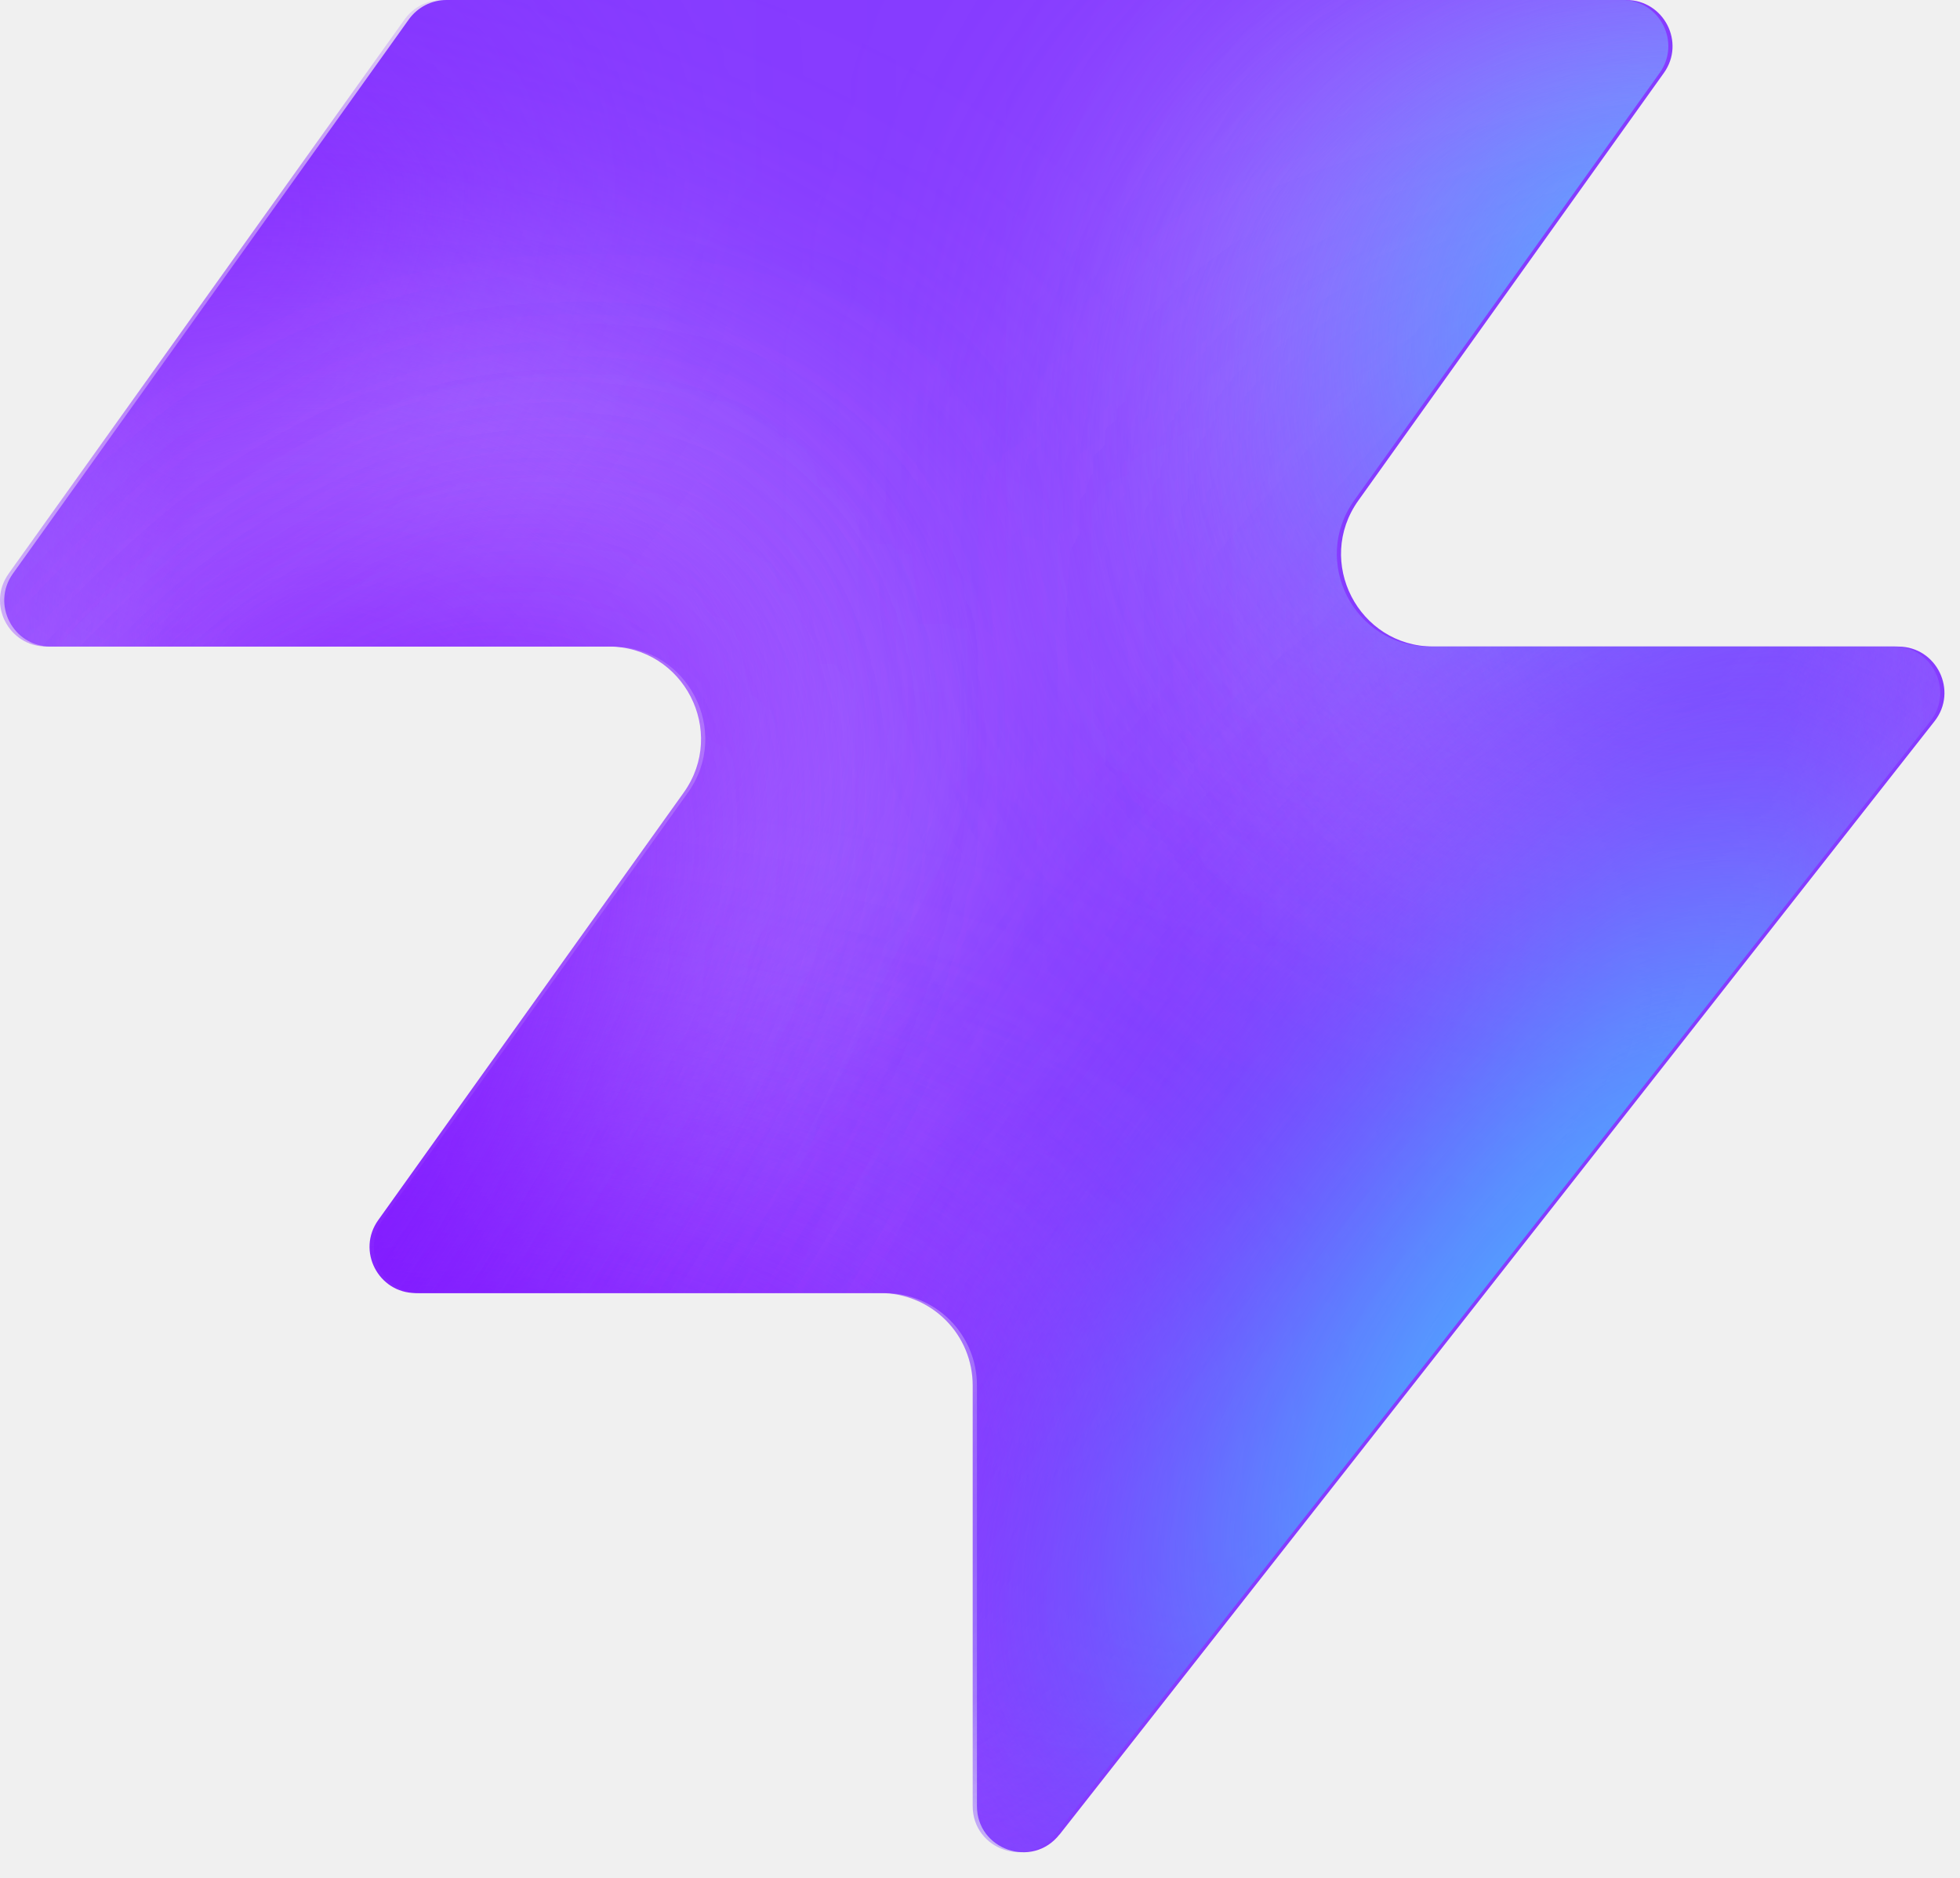
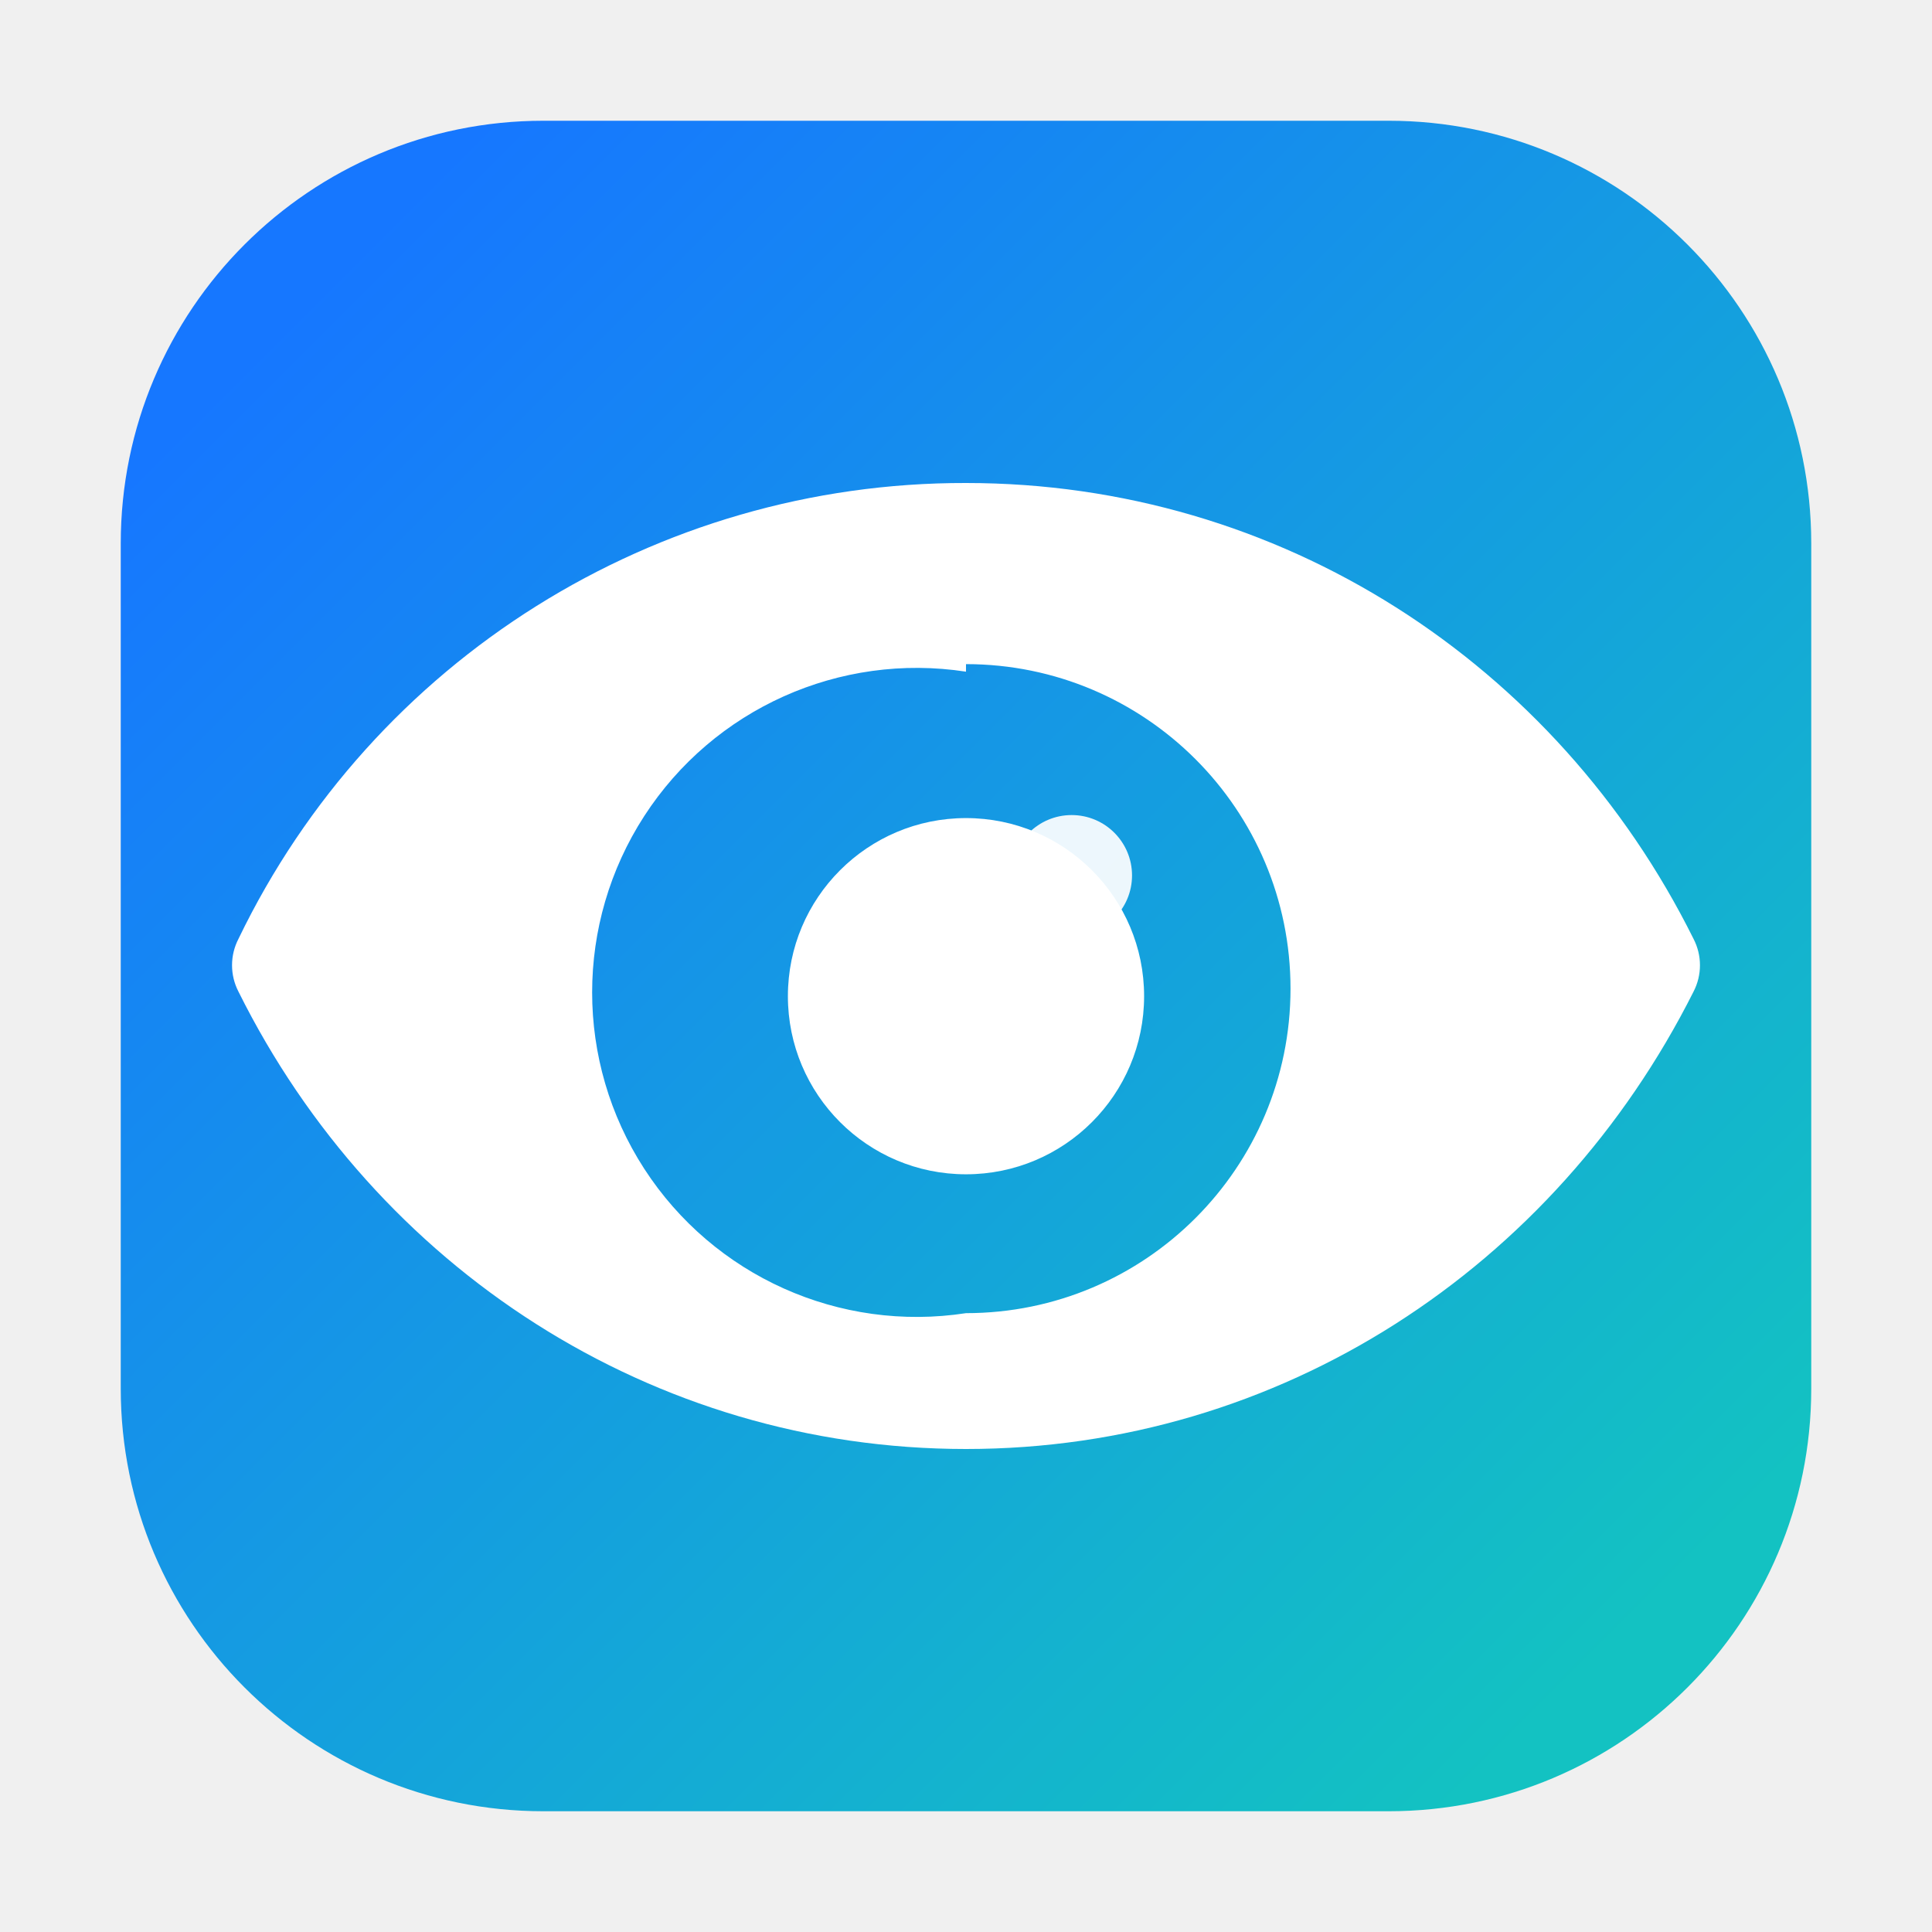
- <svg xmlns="http://www.w3.org/2000/svg" width="48" height="46" fill="none" viewBox="0 0 48 46">
-   <path fill="#863bff" d="M25.946 44.938c-.664.845-2.021.375-2.021-.698V33.937a2.26 2.26 0 0 0-2.262-2.262H10.287c-.92 0-1.456-1.04-.92-1.788l7.48-10.471c1.07-1.497 0-3.578-1.842-3.578H1.237c-.92 0-1.456-1.04-.92-1.788L10.013.474c.214-.297.556-.474.92-.474h28.894c.92 0 1.456 1.04.92 1.788l-7.48 10.471c-1.07 1.498 0 3.579 1.842 3.579h11.377c.943 0 1.473 1.088.89 1.83L25.947 44.94z" style="fill:#863bff;fill:color(display-p3 .525 .23 1);fill-opacity:1" />
-   <mask id="a" width="48" height="46" x="0" y="0" maskUnits="userSpaceOnUse" style="mask-type:alpha">
-     <path fill="#000" d="M25.842 44.938c-.664.844-2.021.375-2.021-.698V33.937a2.26 2.26 0 0 0-2.262-2.262H10.183c-.92 0-1.456-1.04-.92-1.788l7.48-10.471c1.07-1.498 0-3.579-1.842-3.579H1.133c-.92 0-1.456-1.04-.92-1.787L9.91.473c.214-.297.556-.474.92-.474h28.894c.92 0 1.456 1.04.92 1.788l-7.48 10.471c-1.07 1.498 0 3.578 1.842 3.578h11.377c.943 0 1.473 1.088.89 1.832L25.843 44.94z" style="fill:#000;fill-opacity:1" />
-   </mask>
-   <g mask="url(#a)">
-     <g filter="url(#b)">
-       <ellipse cx="5.508" cy="14.704" fill="#ede6ff" rx="5.508" ry="14.704" style="fill:#ede6ff;fill:color(display-p3 .927 .903 1);fill-opacity:1" transform="matrix(.00324 1 1 -.00324 -4.47 31.516)" />
-     </g>
-     <g filter="url(#c)">
-       <ellipse cx="10.399" cy="29.851" fill="#ede6ff" rx="10.399" ry="29.851" style="fill:#ede6ff;fill:color(display-p3 .927 .903 1);fill-opacity:1" transform="matrix(.00324 1 1 -.00324 -39.328 7.883)" />
-     </g>
-     <g filter="url(#d)">
-       <ellipse cx="5.508" cy="30.487" fill="#7e14ff" rx="5.508" ry="30.487" style="fill:#7e14ff;fill:color(display-p3 .492 .077 1);fill-opacity:1" transform="rotate(89.814 -25.913 -14.639)scale(1 -1)" />
-     </g>
-     <g filter="url(#e)">
-       <ellipse cx="5.508" cy="30.599" fill="#7e14ff" rx="5.508" ry="30.599" style="fill:#7e14ff;fill:color(display-p3 .492 .077 1);fill-opacity:1" transform="rotate(89.814 -32.644 -3.334)scale(1 -1)" />
-     </g>
-     <g filter="url(#f)">
-       <ellipse cx="5.508" cy="30.599" fill="#7e14ff" rx="5.508" ry="30.599" style="fill:#7e14ff;fill:color(display-p3 .492 .077 1);fill-opacity:1" transform="matrix(.00324 1 1 -.00324 -34.34 30.47)" />
-     </g>
-     <g filter="url(#g)">
-       <ellipse cx="14.072" cy="22.078" fill="#ede6ff" rx="14.072" ry="22.078" style="fill:#ede6ff;fill:color(display-p3 .927 .903 1);fill-opacity:1" transform="rotate(93.35 24.506 48.493)scale(-1 1)" />
-     </g>
-     <g filter="url(#h)">
-       <ellipse cx="3.47" cy="21.501" fill="#7e14ff" rx="3.47" ry="21.501" style="fill:#7e14ff;fill:color(display-p3 .492 .077 1);fill-opacity:1" transform="rotate(89.009 28.708 47.59)scale(-1 1)" />
-     </g>
-     <g filter="url(#i)">
-       <ellipse cx="3.47" cy="21.501" fill="#7e14ff" rx="3.47" ry="21.501" style="fill:#7e14ff;fill:color(display-p3 .492 .077 1);fill-opacity:1" transform="rotate(89.009 28.708 47.59)scale(-1 1)" />
-     </g>
-     <g filter="url(#j)">
-       <ellipse cx=".387" cy="8.972" fill="#7e14ff" rx="4.407" ry="29.108" style="fill:#7e14ff;fill:color(display-p3 .492 .077 1);fill-opacity:1" transform="rotate(39.51 .387 8.972)" />
-     </g>
-     <g filter="url(#k)">
-       <ellipse cx="47.523" cy="-6.092" fill="#7e14ff" rx="4.407" ry="29.108" style="fill:#7e14ff;fill:color(display-p3 .492 .077 1);fill-opacity:1" transform="rotate(37.892 47.523 -6.092)" />
-     </g>
-     <g filter="url(#l)">
-       <ellipse cx="41.412" cy="6.333" fill="#47bfff" rx="5.971" ry="9.665" style="fill:#47bfff;fill:color(display-p3 .28 .748 1);fill-opacity:1" transform="rotate(37.892 41.412 6.333)" />
-     </g>
-     <g filter="url(#m)">
-       <ellipse cx="-1.879" cy="38.332" fill="#7e14ff" rx="4.407" ry="29.108" style="fill:#7e14ff;fill:color(display-p3 .492 .077 1);fill-opacity:1" transform="rotate(37.892 -1.88 38.332)" />
-     </g>
-     <g filter="url(#n)">
-       <ellipse cx="-1.879" cy="38.332" fill="#7e14ff" rx="4.407" ry="29.108" style="fill:#7e14ff;fill:color(display-p3 .492 .077 1);fill-opacity:1" transform="rotate(37.892 -1.88 38.332)" />
-     </g>
-     <g filter="url(#o)">
-       <ellipse cx="35.651" cy="29.907" fill="#7e14ff" rx="4.407" ry="29.108" style="fill:#7e14ff;fill:color(display-p3 .492 .077 1);fill-opacity:1" transform="rotate(37.892 35.651 29.907)" />
-     </g>
-     <g filter="url(#p)">
-       <ellipse cx="38.418" cy="32.4" fill="#47bfff" rx="5.971" ry="15.297" style="fill:#47bfff;fill:color(display-p3 .28 .748 1);fill-opacity:1" transform="rotate(37.892 38.418 32.4)" />
-     </g>
-   </g>
+ <svg xmlns="http://www.w3.org/2000/svg" width="128" height="128" viewBox="0 0 128 128" role="img" aria-label="瞳宇">
  <defs>
-     <filter id="b" width="60.045" height="41.654" x="-19.77" y="16.149" color-interpolation-filters="sRGB" filterUnits="userSpaceOnUse">
-       <feFlood flood-opacity="0" result="BackgroundImageFix" />
-       <feBlend in="SourceGraphic" in2="BackgroundImageFix" result="shape" />
-       <feGaussianBlur result="effect1_foregroundBlur_2002_17158" stdDeviation="7.659" />
-     </filter>
-     <filter id="c" width="90.34" height="51.437" x="-54.613" y="-7.533" color-interpolation-filters="sRGB" filterUnits="userSpaceOnUse">
-       <feFlood flood-opacity="0" result="BackgroundImageFix" />
-       <feBlend in="SourceGraphic" in2="BackgroundImageFix" result="shape" />
-       <feGaussianBlur result="effect1_foregroundBlur_2002_17158" stdDeviation="7.659" />
-     </filter>
-     <filter id="d" width="79.355" height="29.4" x="-49.64" y="2.03" color-interpolation-filters="sRGB" filterUnits="userSpaceOnUse">
-       <feFlood flood-opacity="0" result="BackgroundImageFix" />
-       <feBlend in="SourceGraphic" in2="BackgroundImageFix" result="shape" />
-       <feGaussianBlur result="effect1_foregroundBlur_2002_17158" stdDeviation="4.596" />
-     </filter>
-     <filter id="e" width="79.579" height="29.4" x="-45.045" y="20.029" color-interpolation-filters="sRGB" filterUnits="userSpaceOnUse">
-       <feFlood flood-opacity="0" result="BackgroundImageFix" />
-       <feBlend in="SourceGraphic" in2="BackgroundImageFix" result="shape" />
-       <feGaussianBlur result="effect1_foregroundBlur_2002_17158" stdDeviation="4.596" />
-     </filter>
-     <filter id="f" width="79.579" height="29.4" x="-43.513" y="21.178" color-interpolation-filters="sRGB" filterUnits="userSpaceOnUse">
-       <feFlood flood-opacity="0" result="BackgroundImageFix" />
-       <feBlend in="SourceGraphic" in2="BackgroundImageFix" result="shape" />
-       <feGaussianBlur result="effect1_foregroundBlur_2002_17158" stdDeviation="4.596" />
-     </filter>
-     <filter id="g" width="74.749" height="58.852" x="15.756" y="-17.901" color-interpolation-filters="sRGB" filterUnits="userSpaceOnUse">
-       <feFlood flood-opacity="0" result="BackgroundImageFix" />
-       <feBlend in="SourceGraphic" in2="BackgroundImageFix" result="shape" />
-       <feGaussianBlur result="effect1_foregroundBlur_2002_17158" stdDeviation="7.659" />
-     </filter>
-     <filter id="h" width="61.377" height="25.362" x="23.548" y="2.284" color-interpolation-filters="sRGB" filterUnits="userSpaceOnUse">
-       <feFlood flood-opacity="0" result="BackgroundImageFix" />
-       <feBlend in="SourceGraphic" in2="BackgroundImageFix" result="shape" />
-       <feGaussianBlur result="effect1_foregroundBlur_2002_17158" stdDeviation="4.596" />
-     </filter>
-     <filter id="i" width="61.377" height="25.362" x="23.548" y="2.284" color-interpolation-filters="sRGB" filterUnits="userSpaceOnUse">
-       <feFlood flood-opacity="0" result="BackgroundImageFix" />
-       <feBlend in="SourceGraphic" in2="BackgroundImageFix" result="shape" />
-       <feGaussianBlur result="effect1_foregroundBlur_2002_17158" stdDeviation="4.596" />
-     </filter>
-     <filter id="j" width="56.045" height="63.649" x="-27.636" y="-22.853" color-interpolation-filters="sRGB" filterUnits="userSpaceOnUse">
-       <feFlood flood-opacity="0" result="BackgroundImageFix" />
-       <feBlend in="SourceGraphic" in2="BackgroundImageFix" result="shape" />
-       <feGaussianBlur result="effect1_foregroundBlur_2002_17158" stdDeviation="4.596" />
-     </filter>
-     <filter id="k" width="54.814" height="64.646" x="20.116" y="-38.415" color-interpolation-filters="sRGB" filterUnits="userSpaceOnUse">
-       <feFlood flood-opacity="0" result="BackgroundImageFix" />
-       <feBlend in="SourceGraphic" in2="BackgroundImageFix" result="shape" />
-       <feGaussianBlur result="effect1_foregroundBlur_2002_17158" stdDeviation="4.596" />
-     </filter>
-     <filter id="l" width="33.541" height="35.313" x="24.641" y="-11.323" color-interpolation-filters="sRGB" filterUnits="userSpaceOnUse">
-       <feFlood flood-opacity="0" result="BackgroundImageFix" />
-       <feBlend in="SourceGraphic" in2="BackgroundImageFix" result="shape" />
-       <feGaussianBlur result="effect1_foregroundBlur_2002_17158" stdDeviation="4.596" />
-     </filter>
-     <filter id="m" width="54.814" height="64.646" x="-29.286" y="6.009" color-interpolation-filters="sRGB" filterUnits="userSpaceOnUse">
-       <feFlood flood-opacity="0" result="BackgroundImageFix" />
-       <feBlend in="SourceGraphic" in2="BackgroundImageFix" result="shape" />
-       <feGaussianBlur result="effect1_foregroundBlur_2002_17158" stdDeviation="4.596" />
-     </filter>
-     <filter id="n" width="54.814" height="64.646" x="-29.286" y="6.009" color-interpolation-filters="sRGB" filterUnits="userSpaceOnUse">
-       <feFlood flood-opacity="0" result="BackgroundImageFix" />
-       <feBlend in="SourceGraphic" in2="BackgroundImageFix" result="shape" />
-       <feGaussianBlur result="effect1_foregroundBlur_2002_17158" stdDeviation="4.596" />
-     </filter>
-     <filter id="o" width="54.814" height="64.646" x="8.244" y="-2.416" color-interpolation-filters="sRGB" filterUnits="userSpaceOnUse">
-       <feFlood flood-opacity="0" result="BackgroundImageFix" />
-       <feBlend in="SourceGraphic" in2="BackgroundImageFix" result="shape" />
-       <feGaussianBlur result="effect1_foregroundBlur_2002_17158" stdDeviation="4.596" />
-     </filter>
-     <filter id="p" width="39.409" height="43.623" x="18.713" y="10.588" color-interpolation-filters="sRGB" filterUnits="userSpaceOnUse">
-       <feFlood flood-opacity="0" result="BackgroundImageFix" />
-       <feBlend in="SourceGraphic" in2="BackgroundImageFix" result="shape" />
-       <feGaussianBlur result="effect1_foregroundBlur_2002_17158" stdDeviation="4.596" />
-     </filter>
+     <linearGradient id="g" x1="20" x2="108" y1="20" y2="108" gradientUnits="userSpaceOnUse">
+       <stop offset="0" stop-color="#1677ff" />
+       <stop offset="1" stop-color="#13c2c2" />
+     </linearGradient>
  </defs>
+   <rect x="8" y="8" width="112" height="112" rx="28" fill="url(#g)" />
+   <path fill="#fff" d="M64 32c20.8 0 39.1 11.9 48.2 30.2a3.8 3.8 0 0 1 0 3.5C103 84 84.8 96 64 96S24.9 84 15.8 65.7a3.8 3.8 0 0 1 0-3.5A53.4 53.4 0 0 1 64 32Zm0 12.5A21.5 21.5 0 1 0 64 87a21.5 21.5 0 0 0 0-43Zm0 9.7a11.8 11.8 0 1 1 0 23.6 11.8 11.8 0 0 1 0-23.6Z" />
+   <circle cx="71" cy="58" r="4" fill="#fff" opacity=".92" />
</svg>
